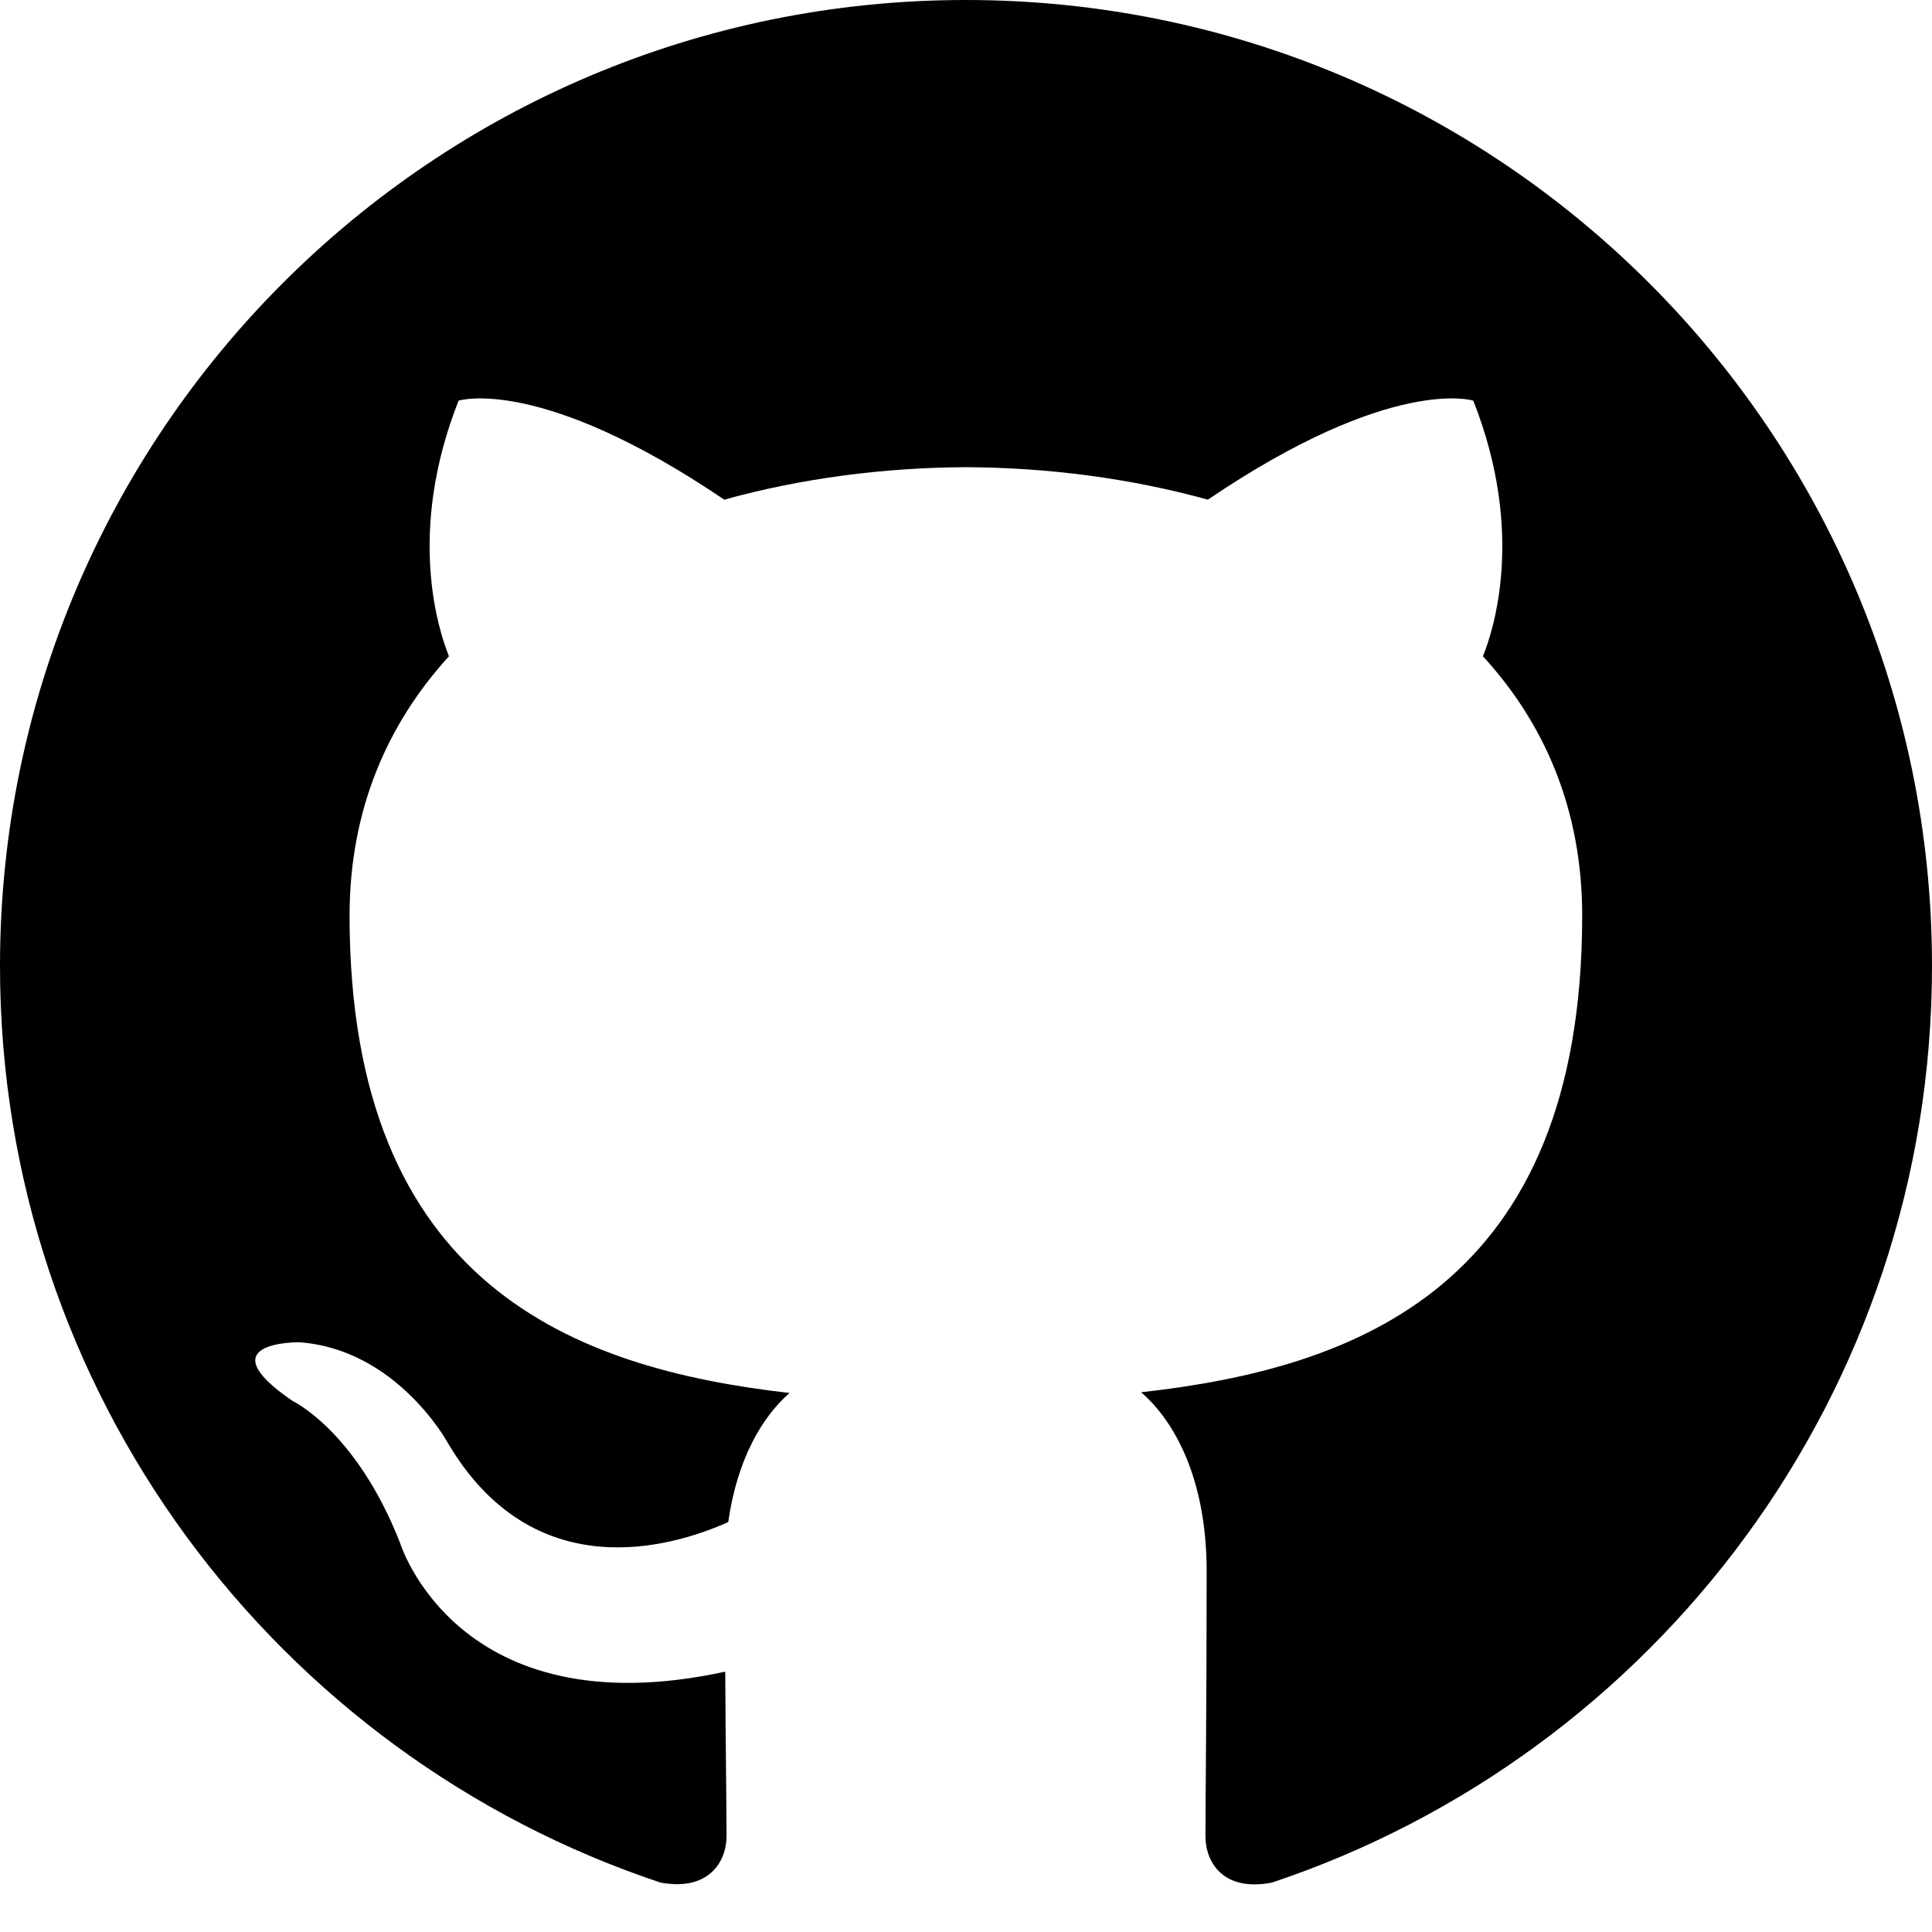
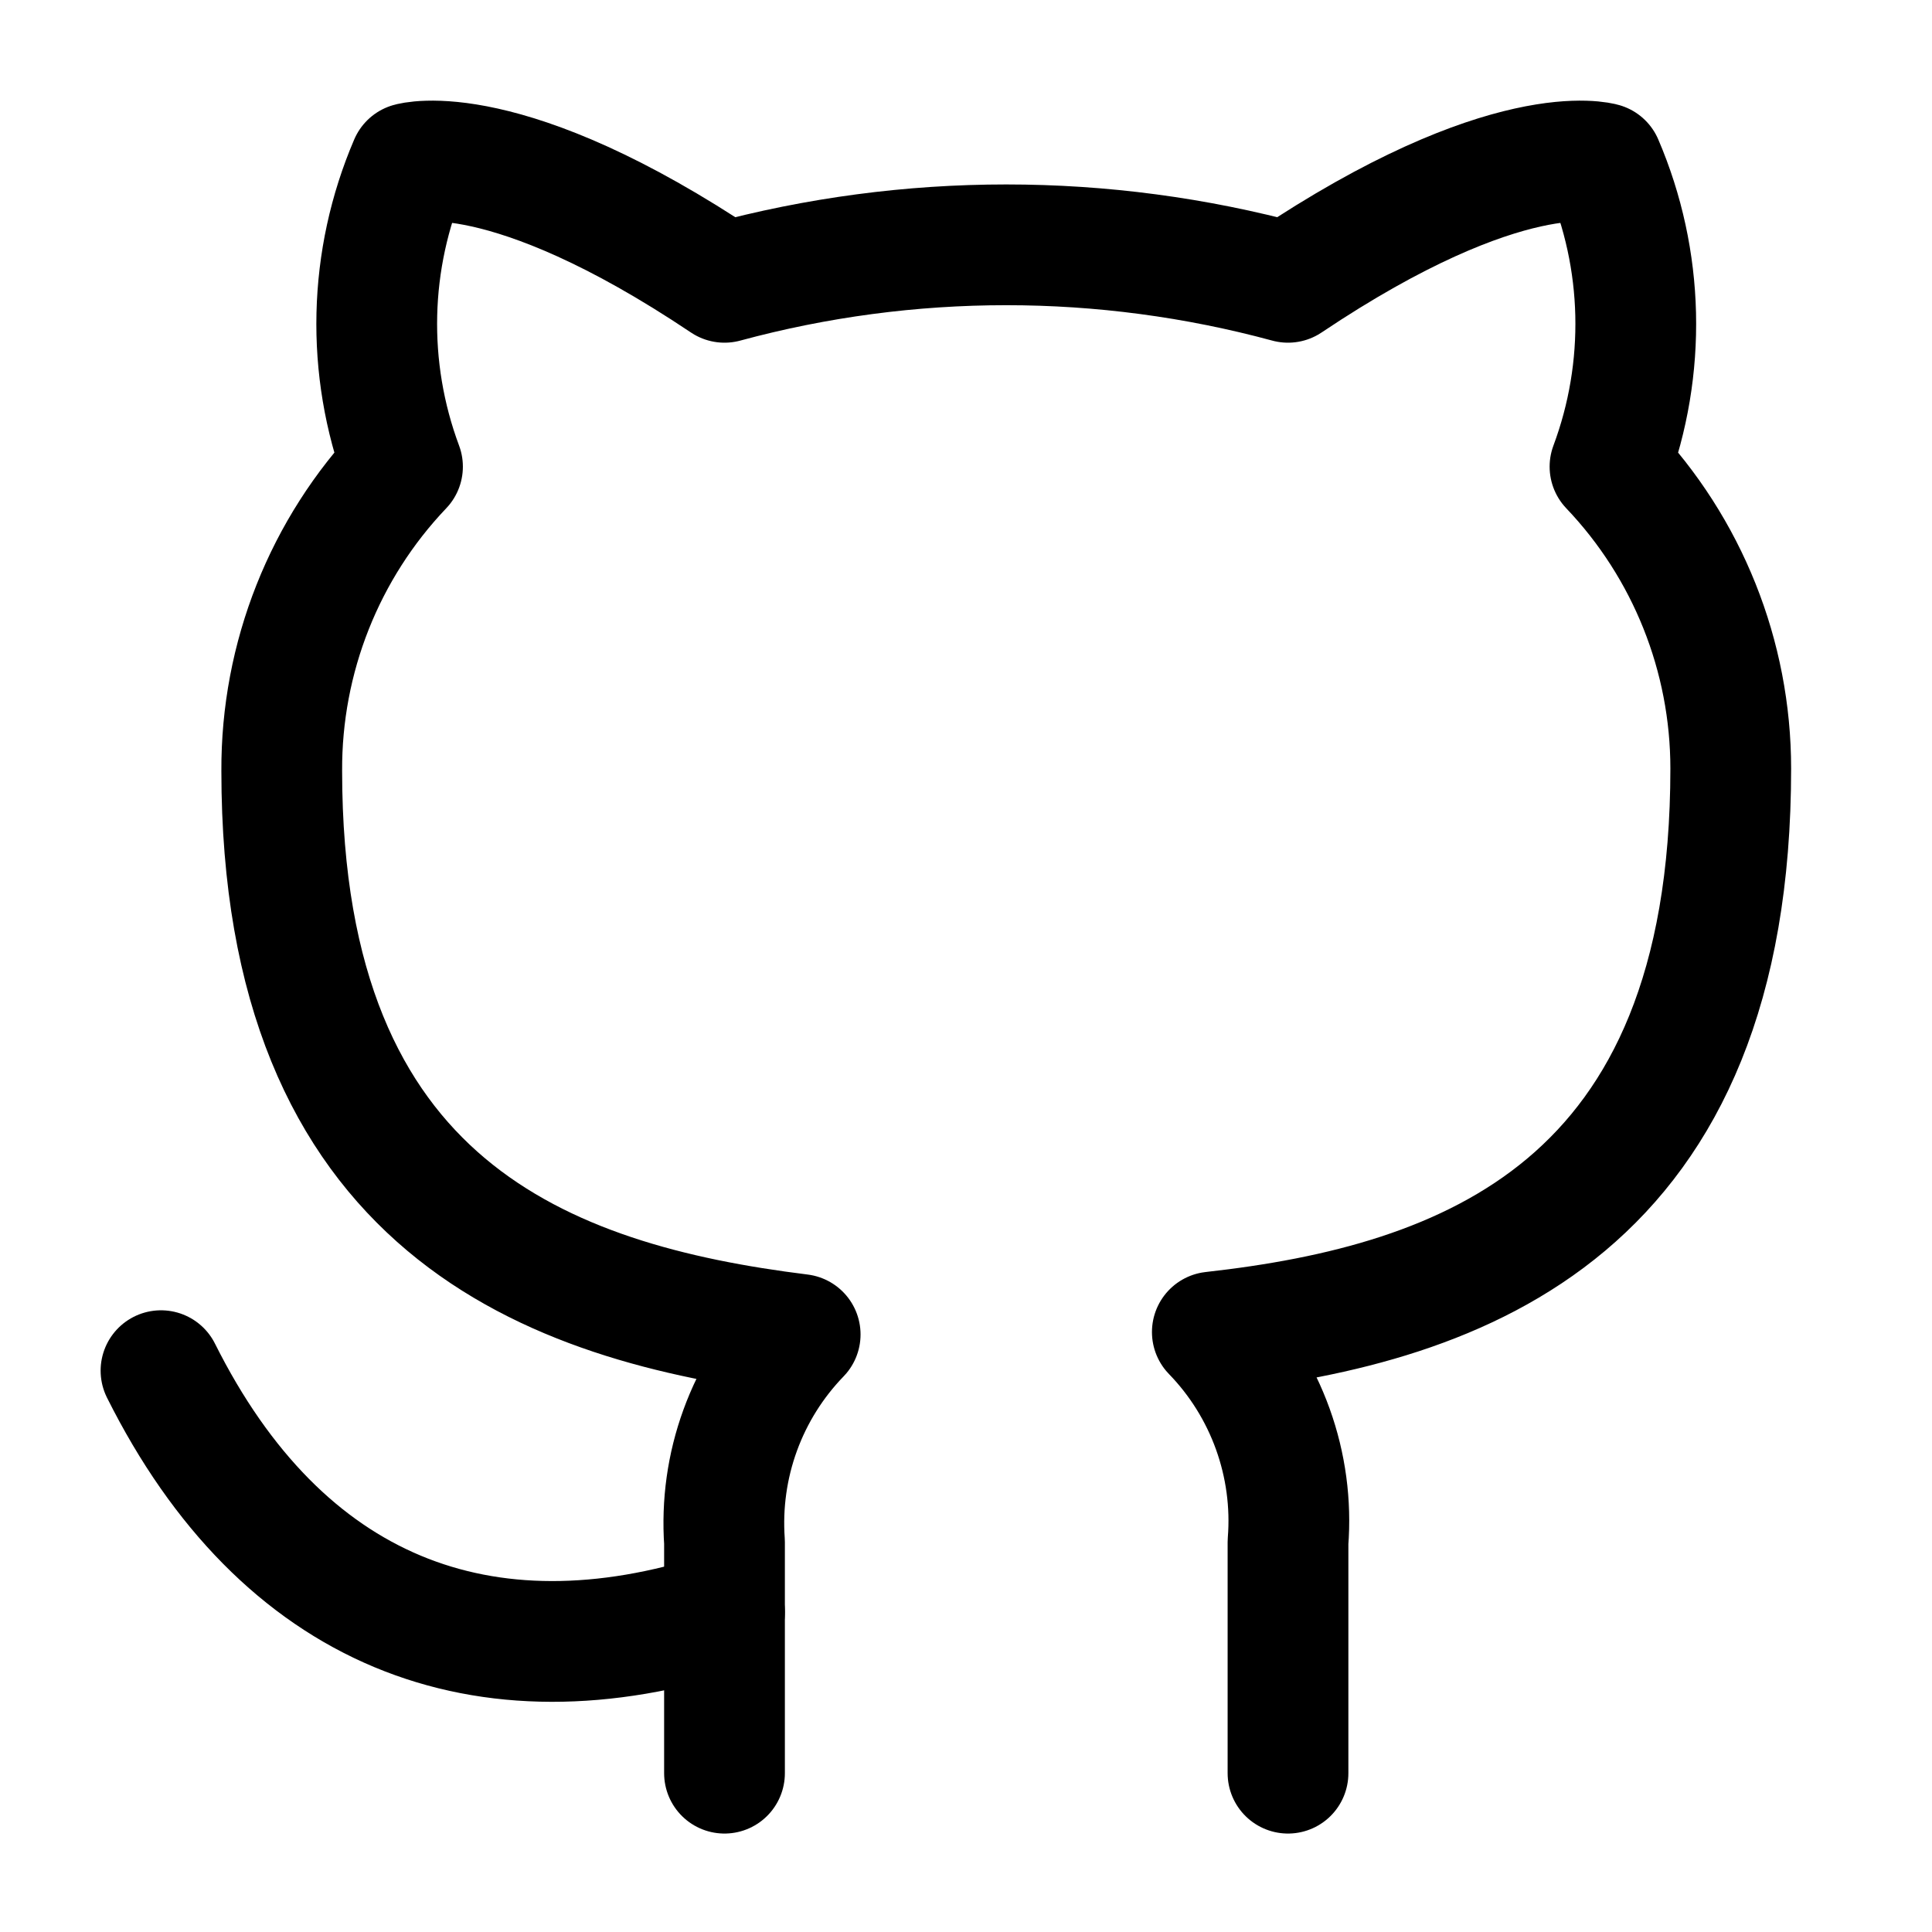
- <svg xmlns="http://www.w3.org/2000/svg" height="16" viewBox="0 0 16 16" width="16">
-   <path d="m0 0h16v16h-16z" fill="none" />
-   <path clip-rule="evenodd" d="m7.999 0c-4.417 0-7.999 3.582-7.999 8 0 3.534 2.292 6.533 5.471 7.591.4.073.546-.174.546-.386 0-.19-.007-.693-.011-1.361-2.225.483-2.695-1.072-2.695-1.072-.364-.924-.888-1.17-.888-1.17-.726-.496.055-.486.055-.486.803.057 1.225.824 1.225.824.714 1.223 1.872.87 2.328.665.073-.517.279-.87.508-1.069-1.776-.202-3.644-.888-3.644-3.954 0-.873.312-1.587.823-2.147-.081-.202-.356-1.016.08-2.117 0 0 .672-.215 2.2.82.638-.177 1.322-.266 2.002-.269.679.003 1.364.092 2.003.269 1.527-1.035 2.198-.82 2.198-.82.436 1.101.162 1.915.08 2.117.513.559.822 1.273.822 2.147 0 3.073-1.87 3.75-3.653 3.948.287.247.543.735.543 1.481 0 1.069-.01 1.932-.01 2.195 0 .214.144.463.55.385 3.177-1.061 5.467-4.057 5.467-7.591 0-4.418-3.582-8-8.001-8z" fill-rule="evenodd" />
+ <svg xmlns="http://www.w3.org/2000/svg" width="24" height="24" stroke-width="1.5" viewBox="0 0 24 24" fill="none">
+   <path d="M16 22.027V19.157C16.038 18.68 15.973 18.201 15.811 17.751C15.649 17.301 15.393 16.89 15.06 16.547C18.2 16.197 21.5 15.007 21.5 9.547C21.5 8.151 20.963 6.808 20 5.797C20.456 4.575 20.424 3.225 19.91 2.027C19.91 2.027 18.73 1.677 16 3.507C13.708 2.886 11.292 2.886 9 3.507C6.27 1.677 5.09 2.027 5.09 2.027C4.576 3.225 4.544 4.575 5 5.797C4.03 6.815 3.493 8.17 3.5 9.577C3.5 14.997 6.8 16.187 9.94 16.577C9.611 16.917 9.357 17.322 9.195 17.767C9.033 18.211 8.967 18.685 9 19.157V22.027" stroke="currentColor" stroke-linecap="round" stroke-linejoin="round" />
+   <path d="M9 20.027C6 21 3.5 20.027 2 17.027" stroke="currentColor" stroke-linecap="round" stroke-linejoin="round" />
</svg>
